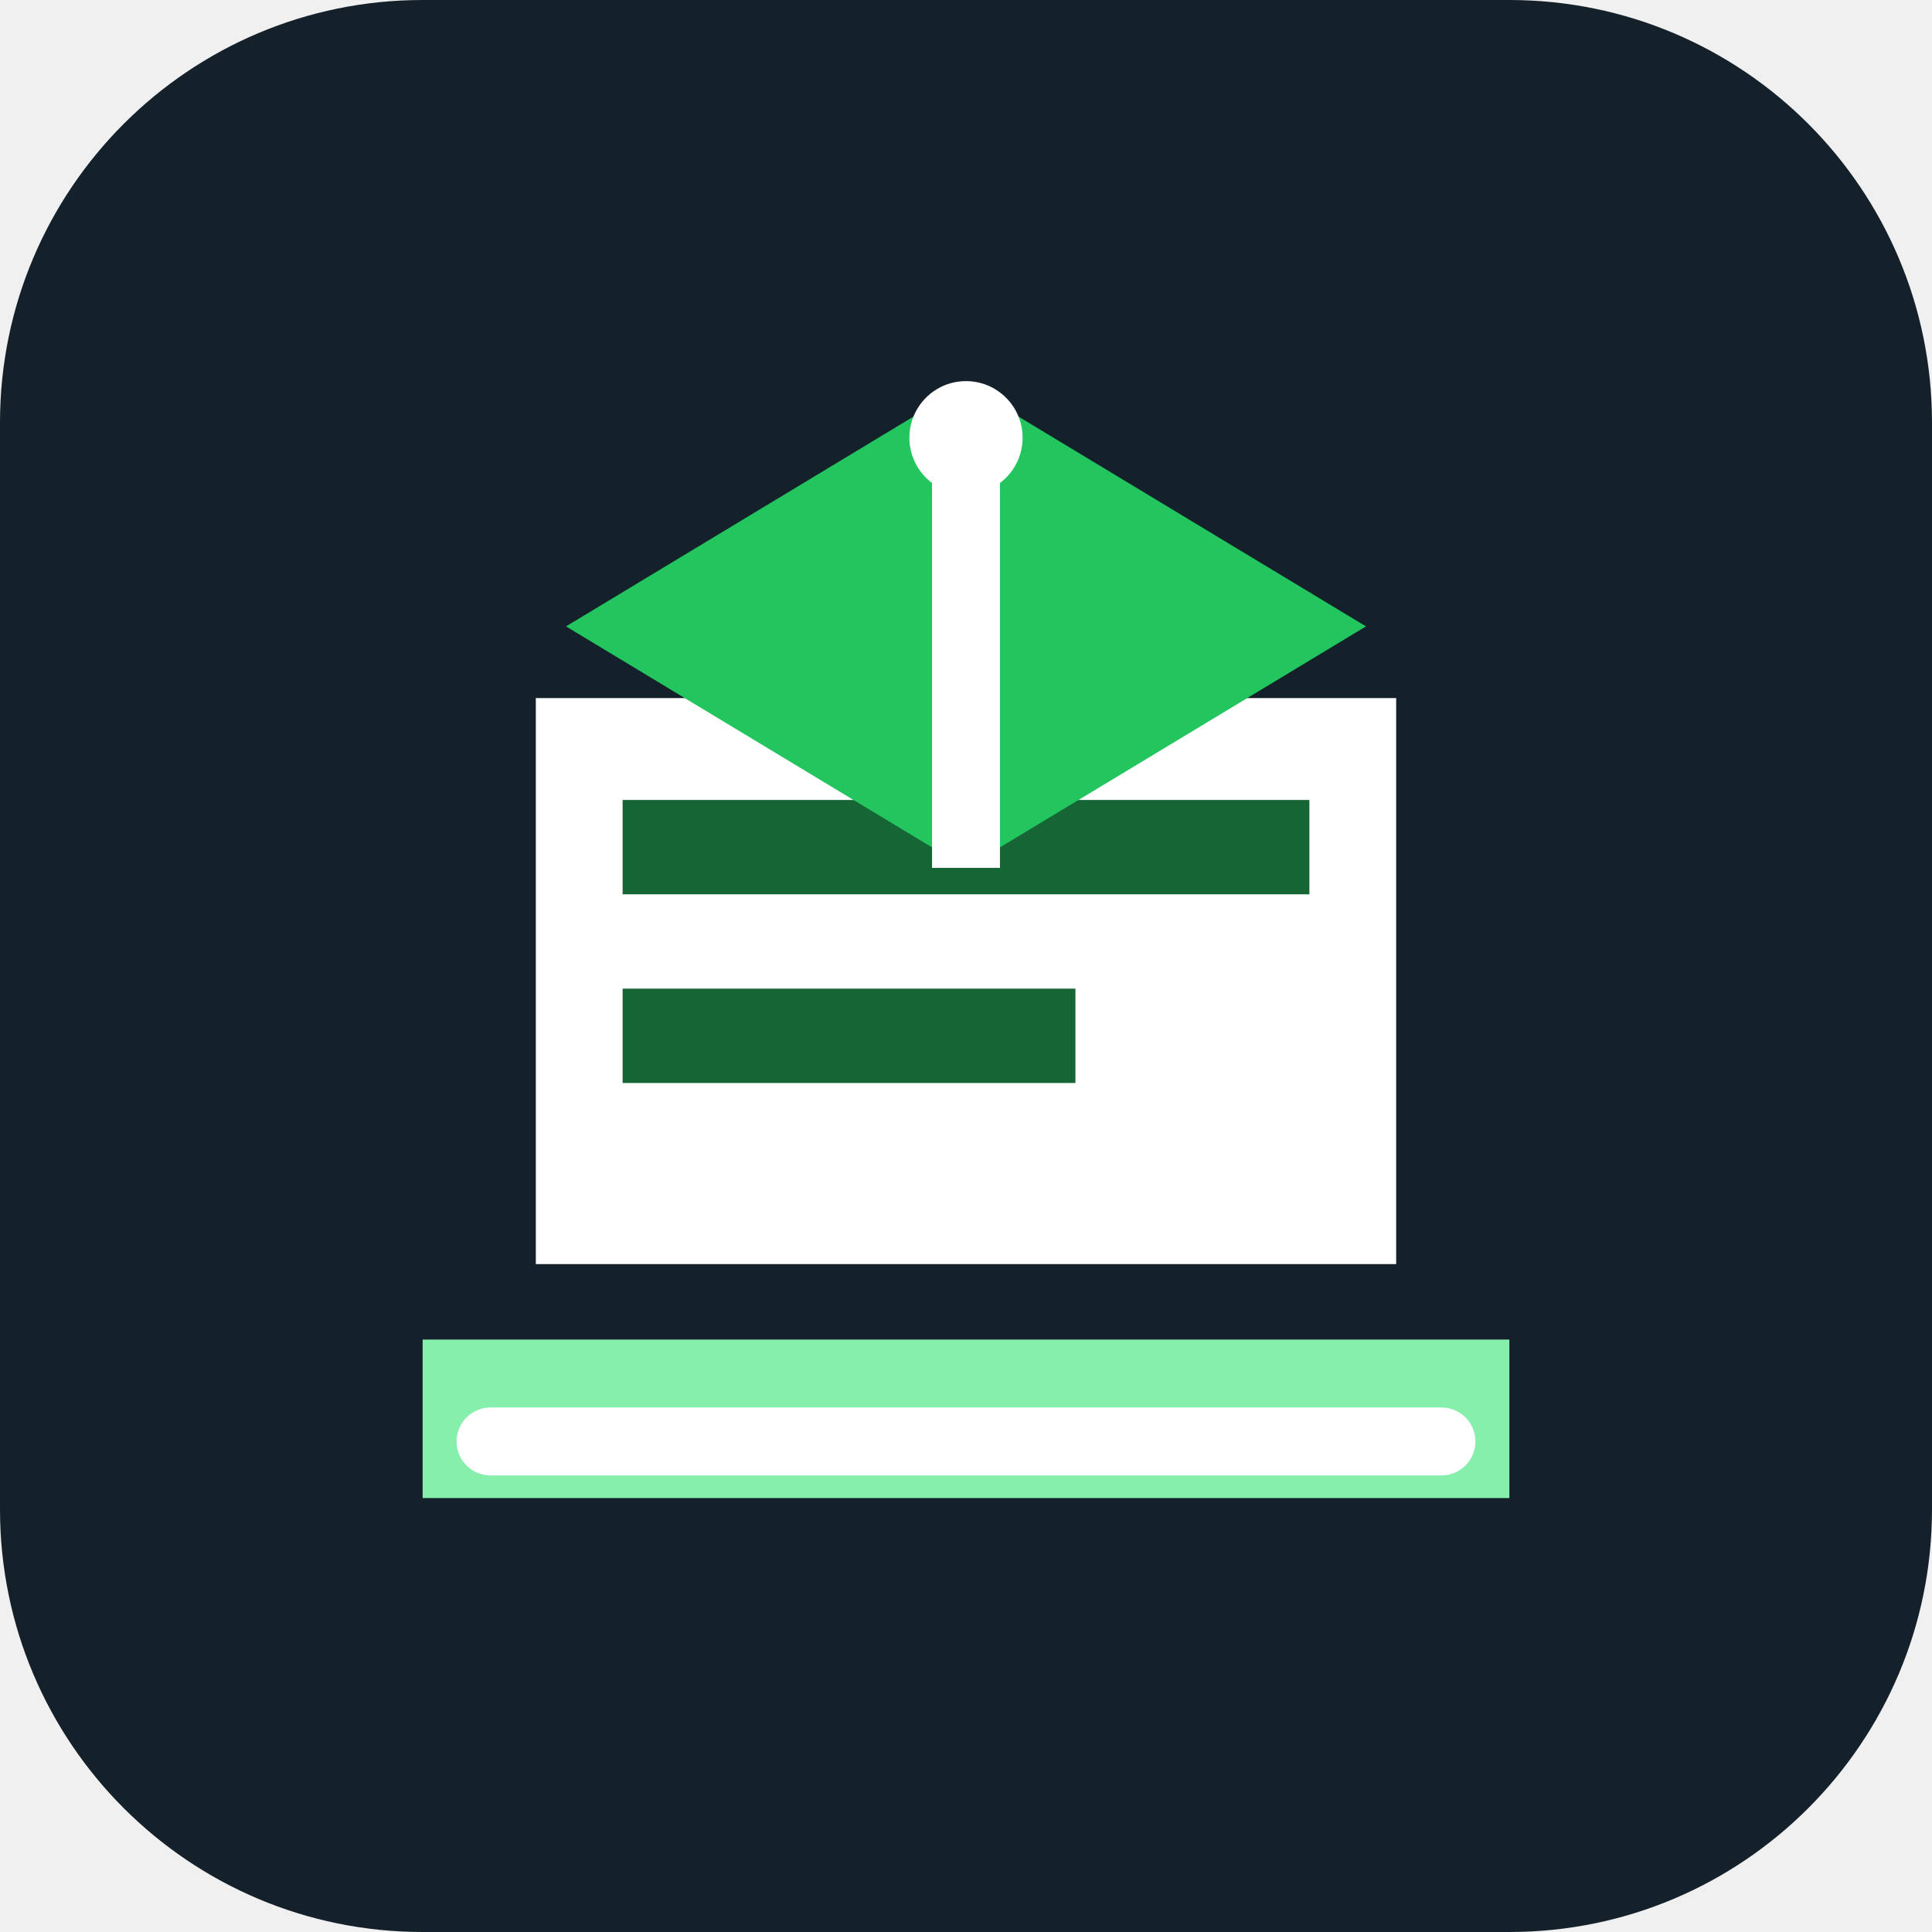
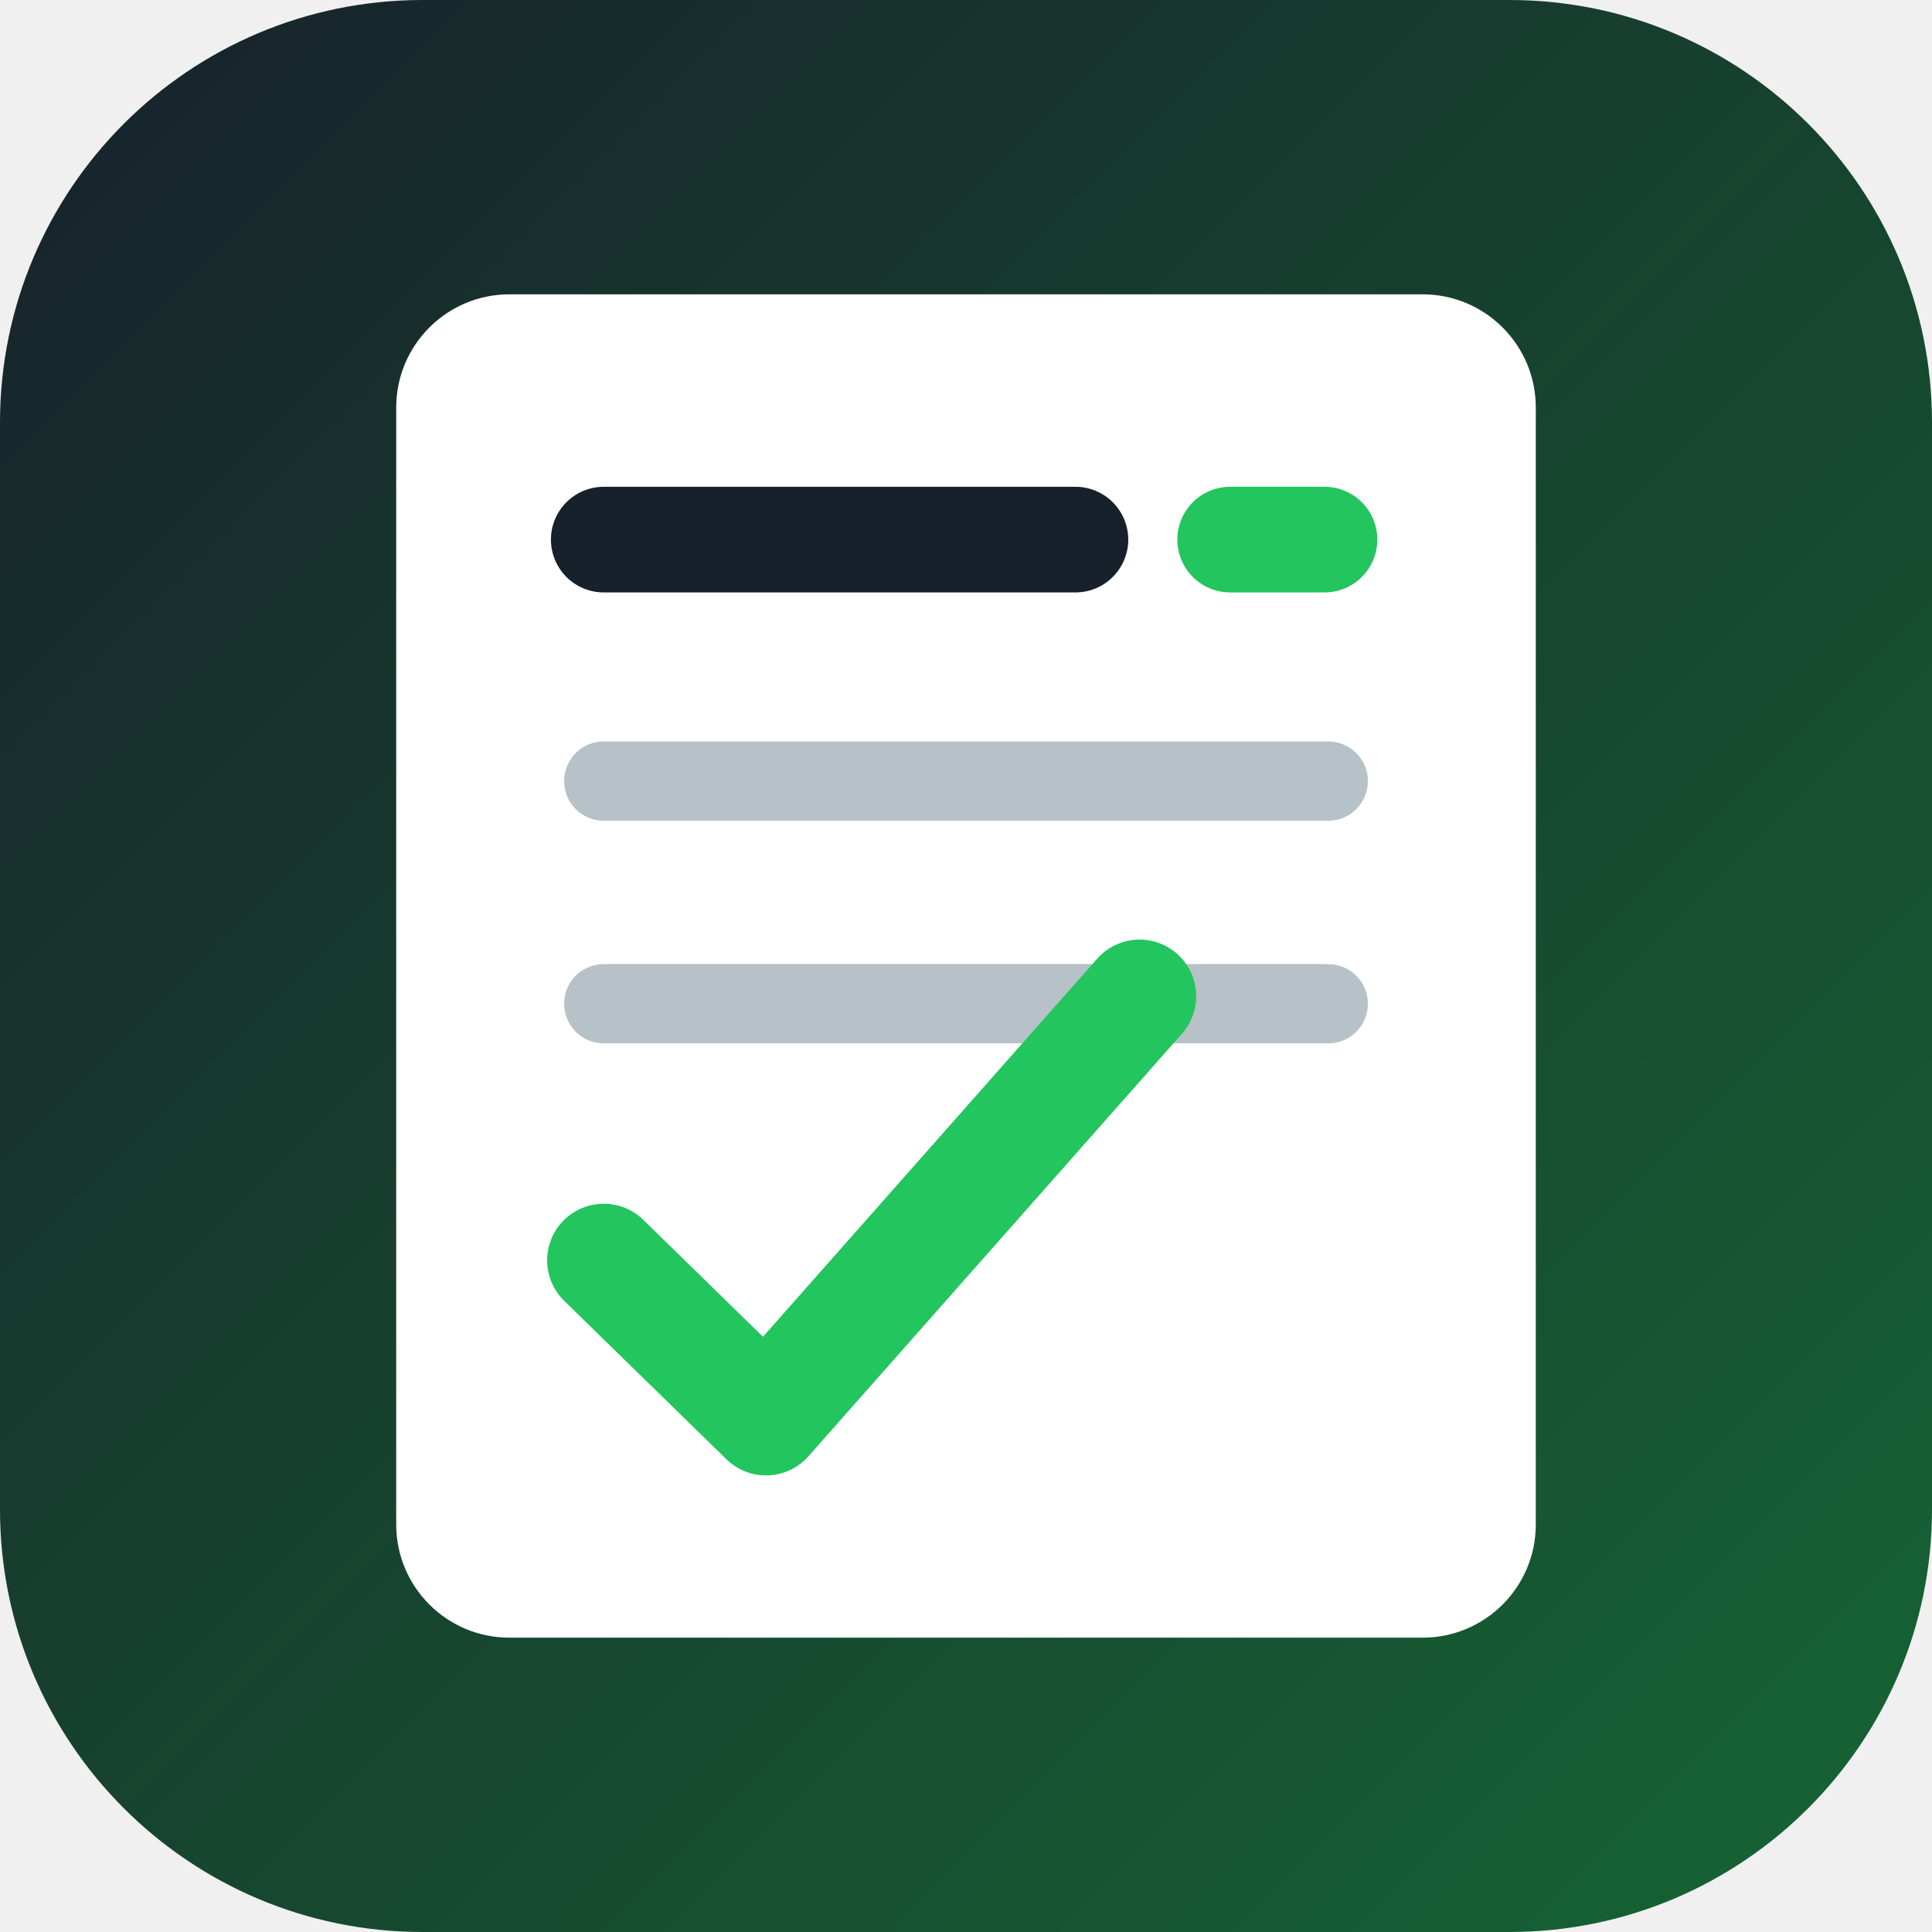
<svg xmlns="http://www.w3.org/2000/svg" viewBox="0 0 512 512">
-   <rect width="512" height="512" rx="112" fill="#14212b" />
-   <path d="M112 355h288v42H112z" fill="#86efac" />
-   <path d="M142 335V185h228v150H142z" fill="#fff" />
-   <path d="M165 212h182v25H165zm0 50h120v25H165z" fill="#166534" />
-   <path d="M150 166l106-64 106 64-106 64z" fill="#22c55e" />
-   <path d="M256 116v114" stroke="#fff" stroke-width="18" />
-   <circle cx="256" cy="116" r="15" fill="#fff" />
-   <path d="M130 382h252" stroke="#fff" stroke-width="18" stroke-linecap="round" />
+   <defs>
+     <linearGradient id="g" x1="0" y1="0" x2="1" y2="1">
+       <stop stop-color="#17212b" />
+       <stop offset="1" stop-color="#166534" />
+     </linearGradient>
+   </defs>
+   <rect width="512" height="512" rx="112" fill="url(#g)" />
+   <rect x="105" y="78" width="302" height="356" rx="30" fill="#fff" />
+   <path d="M160 143h125" stroke="#17212b" stroke-width="28" stroke-linecap="round" />
+   <path d="M160 207h192M160 266h192" stroke="#b7c1c8" stroke-width="21" stroke-linecap="round" />
+   <path d="M160 334l43 42 99-112" fill="none" stroke="#22c55e" stroke-width="30" stroke-linecap="round" stroke-linejoin="round" />
+   <path d="M326 143h25" stroke="#22c55e" stroke-width="28" stroke-linecap="round" />
</svg>
